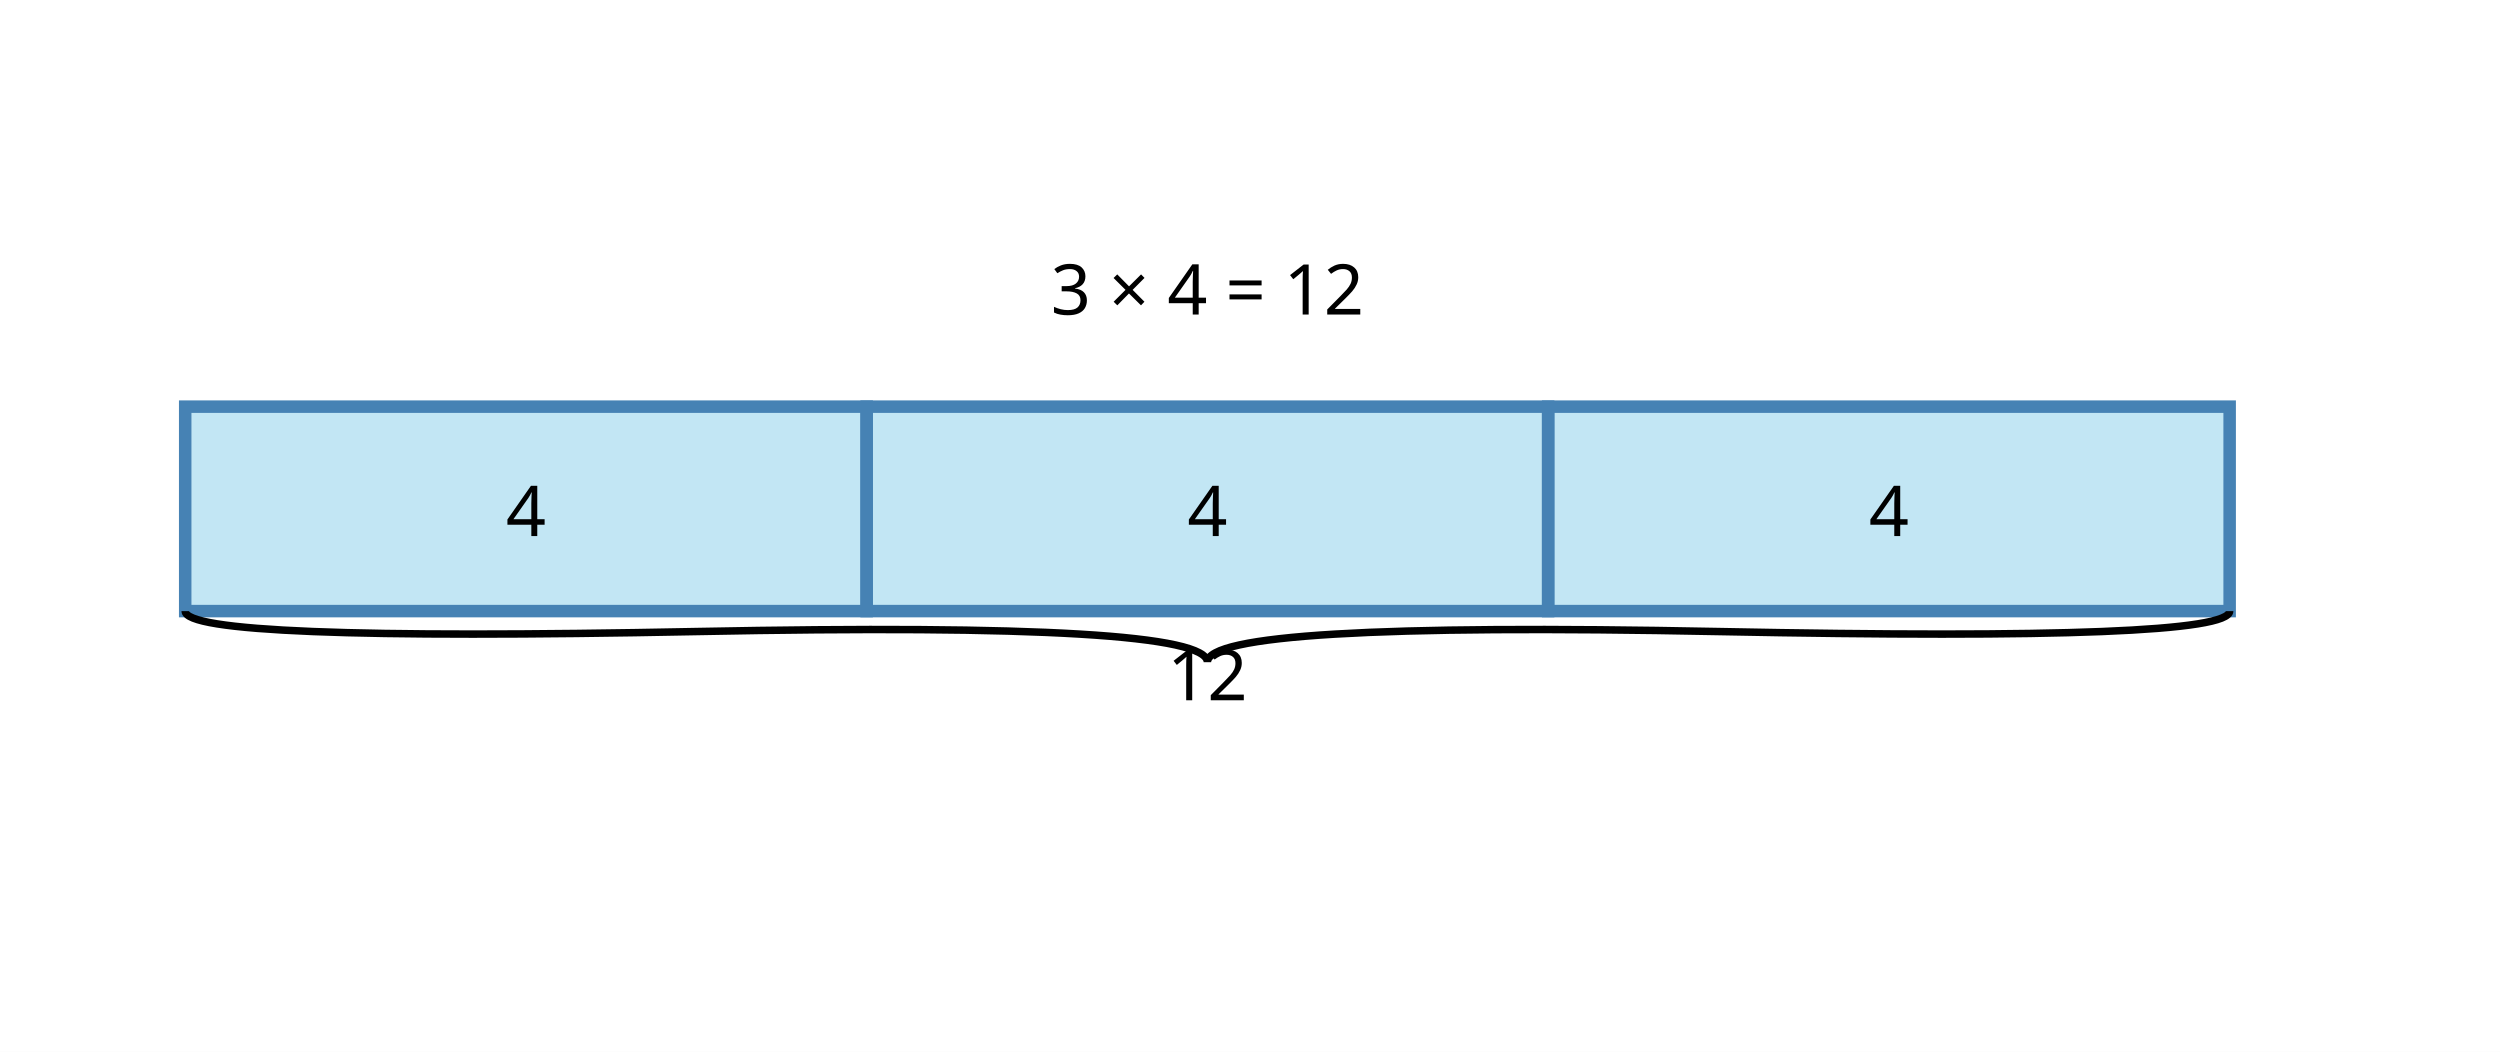
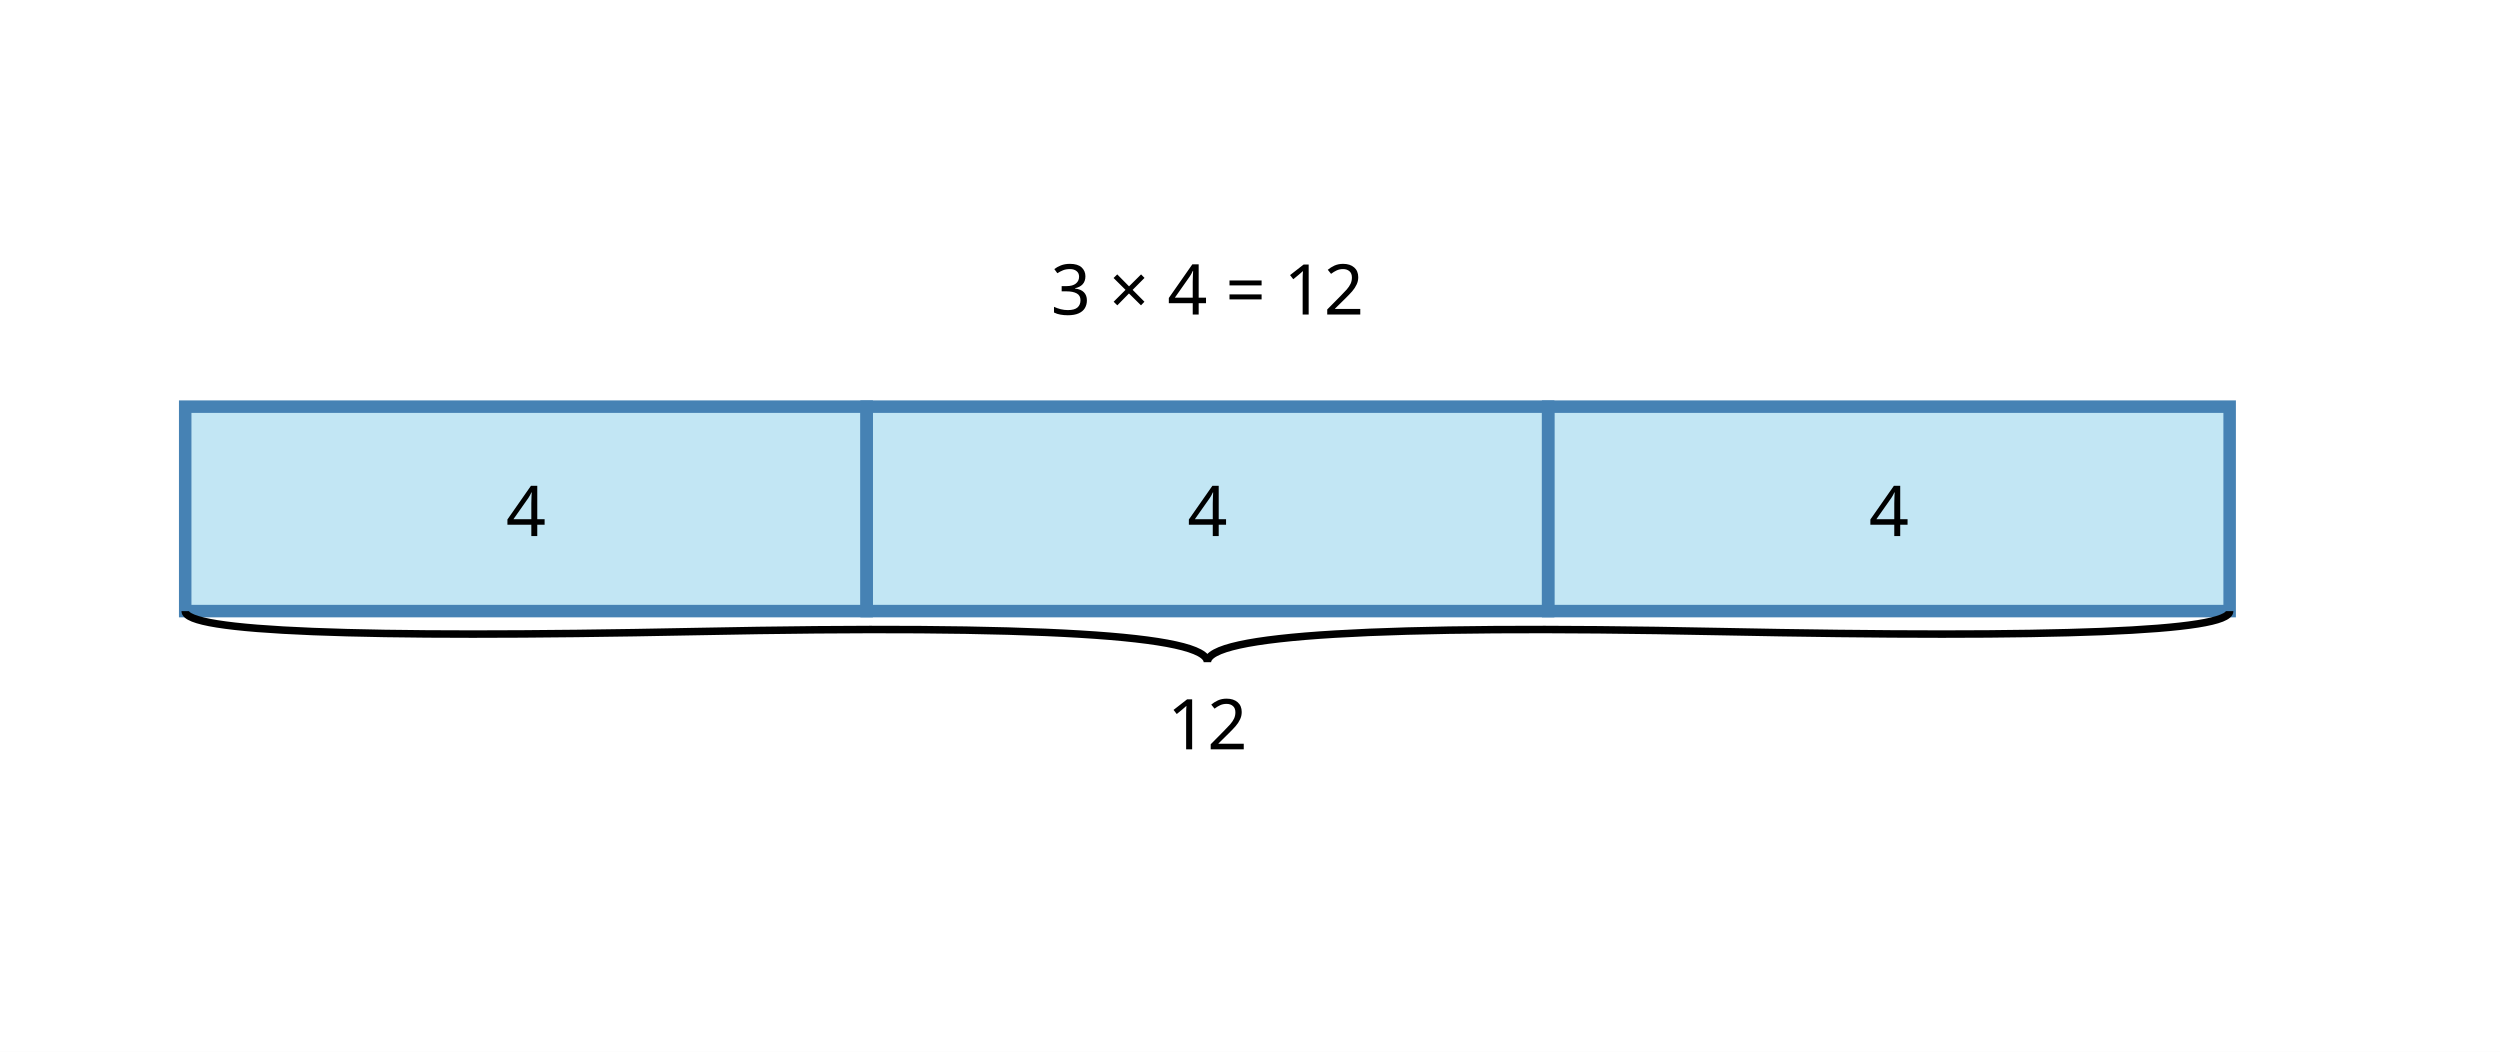
<svg xmlns="http://www.w3.org/2000/svg" width="500" height="210.37" viewBox="0 0 500 210.37">
  <defs>
    <marker id="arrowhead" markerWidth="8" markerHeight="6" refX="8" refY="3" orient="auto">
      <path d="M 0 0 L 8 3 L 0 6 Z" fill="black" />
    </marker>
    <marker id="arrowhead-start" markerWidth="8" markerHeight="6" refX="0" refY="3" orient="auto-start-reverse">
      <path d="M 0 0 L 8 3 L 0 6 Z" fill="black" />
    </marker>
    <style>
    @font-face { font-family: 'NunitoSans'; font-weight: normal; font-style: normal; src: url('/fonts/NunitoSans-Regular.ttf'); }
    @font-face { font-family: 'NunitoSans'; font-weight: bold; font-style: normal; src: url('/fonts/NunitoSans-Bold.ttf'); }
    @font-face { font-family: 'NunitoSans'; font-weight: normal; font-style: italic; src: url('/fonts/NunitoSans-Italic.ttf'); }
    @font-face { font-family: 'NunitoSans'; font-weight: bold; font-style: italic; src: url('/fonts/NunitoSans-BoldItalic.ttf'); }
</style>
  </defs>
  <rect x="0" y="0" width="500" height="210.37" fill="white" />
  <polygon data-ir-id="__pydsl_poly_5" data-role="fill" points="37.04,122.22 173.33,122.22 173.33,81.33 37.04,81.33" fill="skyblue" fill-opacity="0.5" stroke="none" />
  <polygon data-ir-id="__pydsl_poly_12" data-role="fill" points="173.33,122.22 309.63,122.22 309.63,81.33 173.33,81.33" fill="skyblue" fill-opacity="0.5" stroke="none" />
  <polygon data-ir-id="__pydsl_poly_19" data-role="fill" points="309.63,122.22 445.93,122.22 445.93,81.33 309.63,81.33" fill="skyblue" fill-opacity="0.5" stroke="none" />
  <polygon data-ir-id="__pydsl_poly_5" data-type="polygon" data-vertices="__pydsl_pt_1,__pydsl_pt_2,__pydsl_pt_3,__pydsl_pt_4" points="37.04,122.22 173.33,122.22 173.33,81.33 37.04,81.33" fill="none" stroke="steelblue" stroke-width="2.5" />
  <polygon data-ir-id="__pydsl_poly_12" data-type="polygon" data-vertices="__pydsl_pt_8,__pydsl_pt_9,__pydsl_pt_10,__pydsl_pt_11" points="173.33,122.22 309.63,122.22 309.63,81.33 173.33,81.33" fill="none" stroke="steelblue" stroke-width="2.5" />
  <polygon data-ir-id="__pydsl_poly_19" data-type="polygon" data-vertices="__pydsl_pt_15,__pydsl_pt_16,__pydsl_pt_17,__pydsl_pt_18" points="309.63,122.22 445.93,122.22 445.93,81.33 309.63,81.33" fill="none" stroke="steelblue" stroke-width="2.5" />
  <path data-role="brace" d="M 37.04,122.22 C 37.04,126.31 71.11,127.67 139.26,126.31 C 207.41,124.95 241.48,126.99 241.48,132.44 C 241.48,126.99 275.56,124.95 343.70,126.31 C 411.85,127.67 445.93,126.31 445.93,122.22" fill="none" stroke="black" stroke-width="1.5" />
-   <text data-role="label-brace" x="241.48" y="134.62" font-family="NunitoSans" font-size="14" fill="black" text-anchor="middle" dominant-baseline="central">12</text>
+   <text data-role="label-brace" x="241.47" y="144.44" font-family="NunitoSans" font-size="14" fill="black" text-anchor="middle" dominant-baseline="central">12</text>
  <text data-role="label-free-text" x="105.19" y="101.78" font-family="NunitoSans" font-size="14" fill="black" text-anchor="middle" dominant-baseline="central">4</text>
  <text data-role="label-free-text" x="241.48" y="101.78" font-family="NunitoSans" font-size="14" fill="black" text-anchor="middle" dominant-baseline="central">4</text>
  <text data-role="label-free-text" x="377.78" y="101.78" font-family="NunitoSans" font-size="14" fill="black" text-anchor="middle" dominant-baseline="central">4</text>
  <text data-role="label-free-text" x="241.48" y="57.48" font-family="NunitoSans" font-size="14" fill="black" text-anchor="middle" dominant-baseline="central">3 × 4 = 12</text>
</svg>
